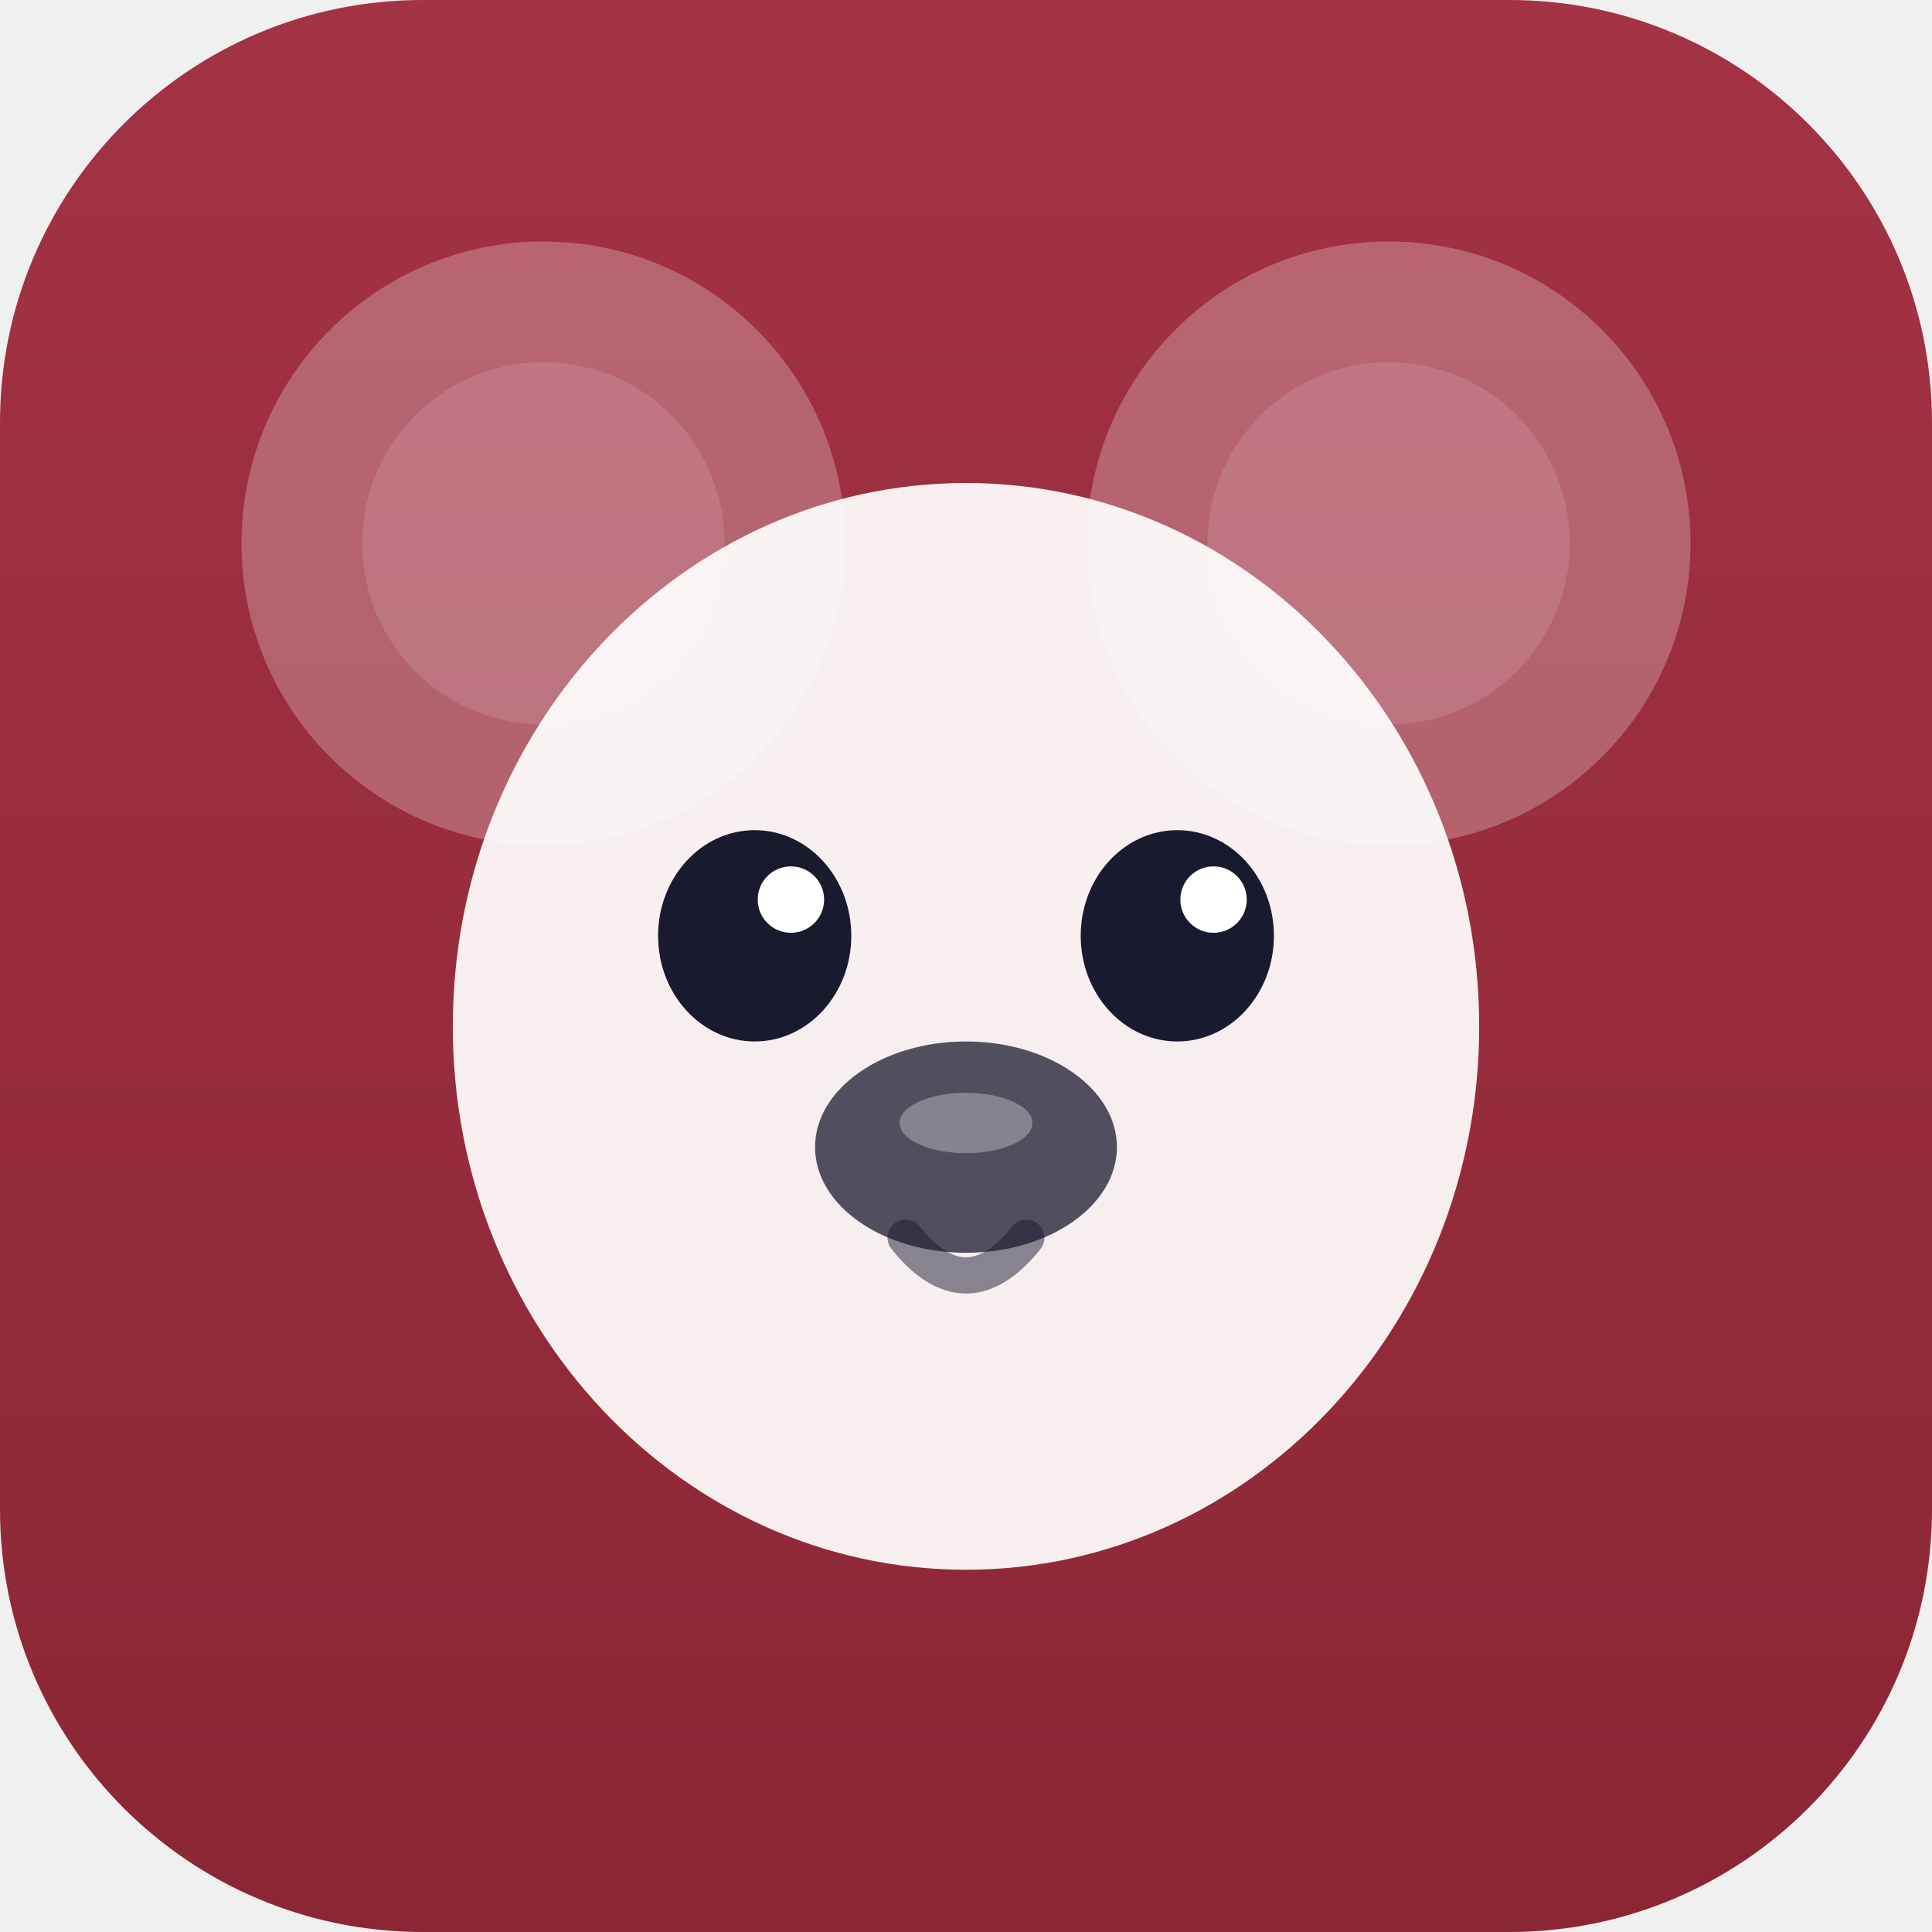
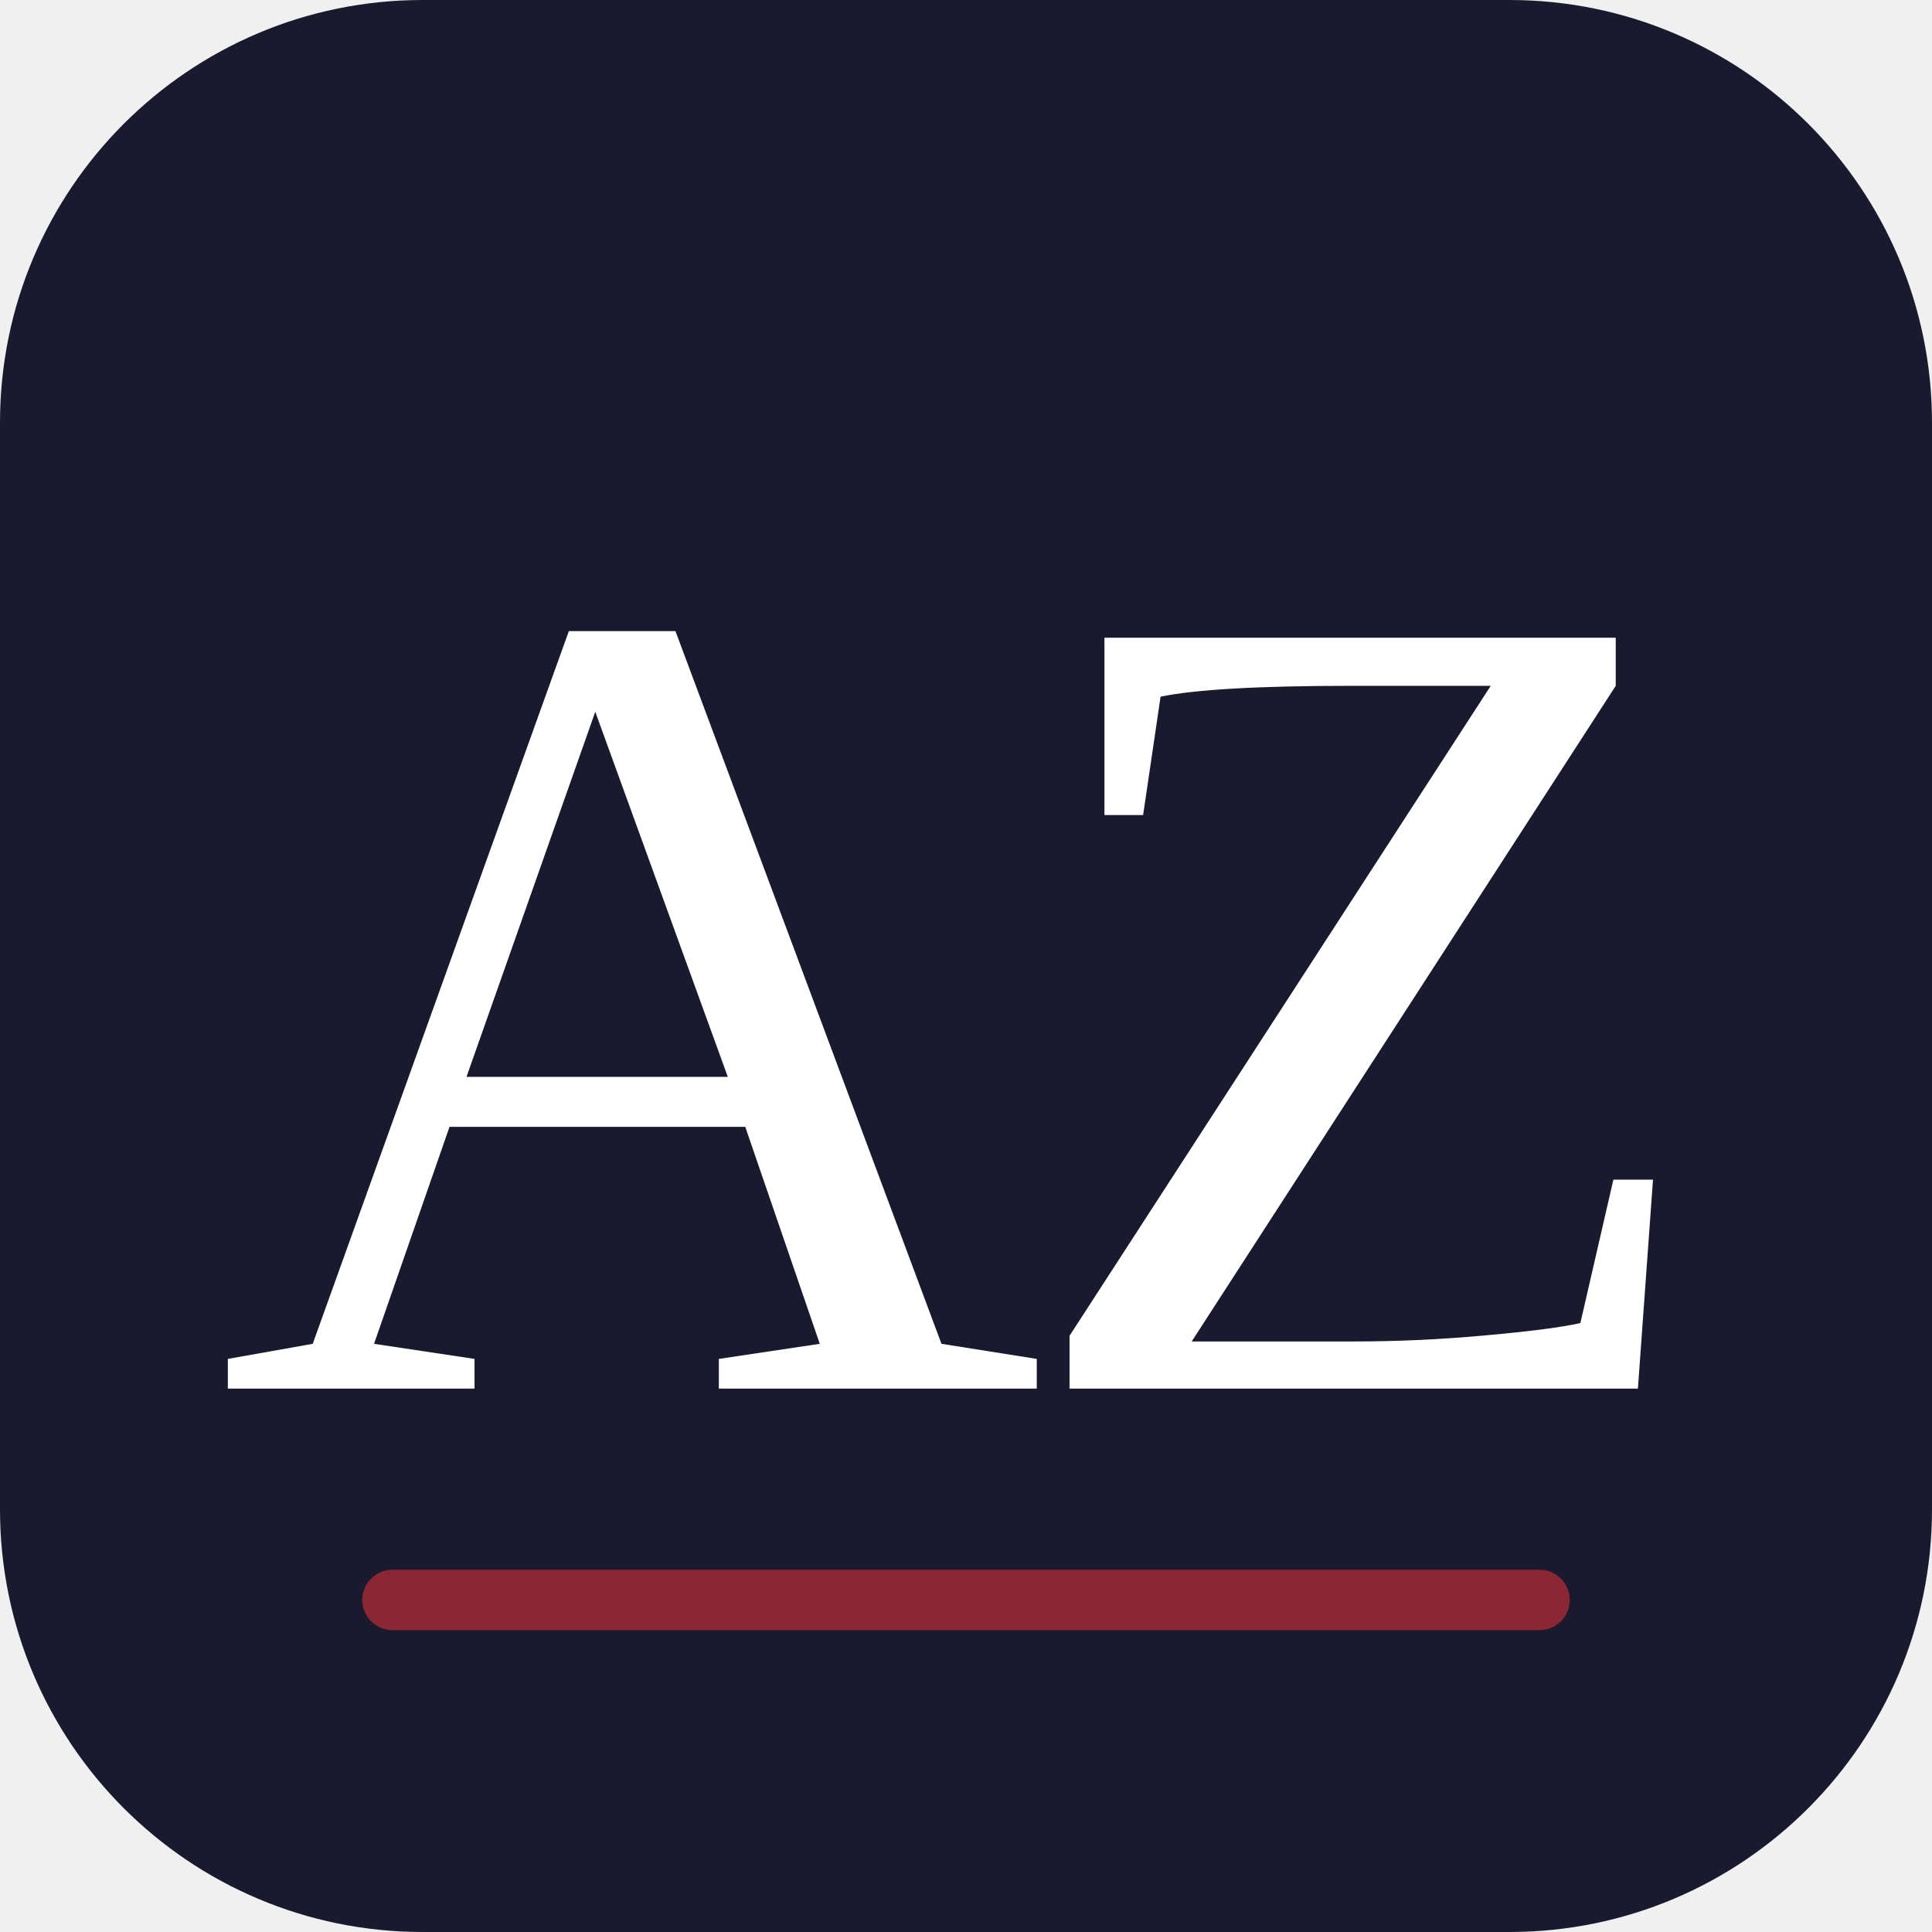
<svg xmlns="http://www.w3.org/2000/svg" viewBox="0 0 64 64">
-   <defs>
-     <linearGradient id="bg" x1="0" y1="0" x2="0" y2="1">
-       <stop offset="0%" stop-color="#a33344" />
-       <stop offset="100%" stop-color="#8b2635" />
-     </linearGradient>
-   </defs>
-   <rect width="64" height="64" rx="14" fill="url(#bg)" />
-   <circle cx="18" cy="18" r="10" fill="rgba(255,255,255,0.25)" />
-   <circle cx="46" cy="18" r="10" fill="rgba(255,255,255,0.25)" />
-   <circle cx="18" cy="18" r="6" fill="rgba(255,255,255,0.12)" />
-   <circle cx="46" cy="18" r="6" fill="rgba(255,255,255,0.12)" />
-   <ellipse cx="32" cy="34" rx="17" ry="18" fill="rgba(255,255,255,0.92)" />
-   <ellipse cx="25" cy="31" rx="3.2" ry="3.5" fill="#1a1a2e" />
-   <ellipse cx="39" cy="31" rx="3.2" ry="3.5" fill="#1a1a2e" />
-   <circle cx="26.2" cy="29.8" r="1.1" fill="#fff" />
-   <circle cx="40.2" cy="29.8" r="1.1" fill="#fff" />
-   <ellipse cx="32" cy="38" rx="5" ry="3.5" fill="#1a1a2e" opacity="0.75" />
-   <ellipse cx="32" cy="37.2" rx="2.2" ry="1" fill="rgba(255,255,255,0.3)" />
-   <path d="M30 41 Q32 43.5 34 41" fill="none" stroke="#1a1a2e" stroke-width="1.2" stroke-linecap="round" opacity="0.5" />
+   <rect width="64" height="64" rx="14" fill="#1a1a2e" />
+   <text x="32" y="46" text-anchor="middle" font-family="Georgia, 'Times New Roman', serif" font-size="38" font-weight="400" fill="#ffffff" letter-spacing="-1">AZ</text>
+   <rect x="12" y="52" width="40" height="2" rx="1" fill="#8b2635" />
</svg>
